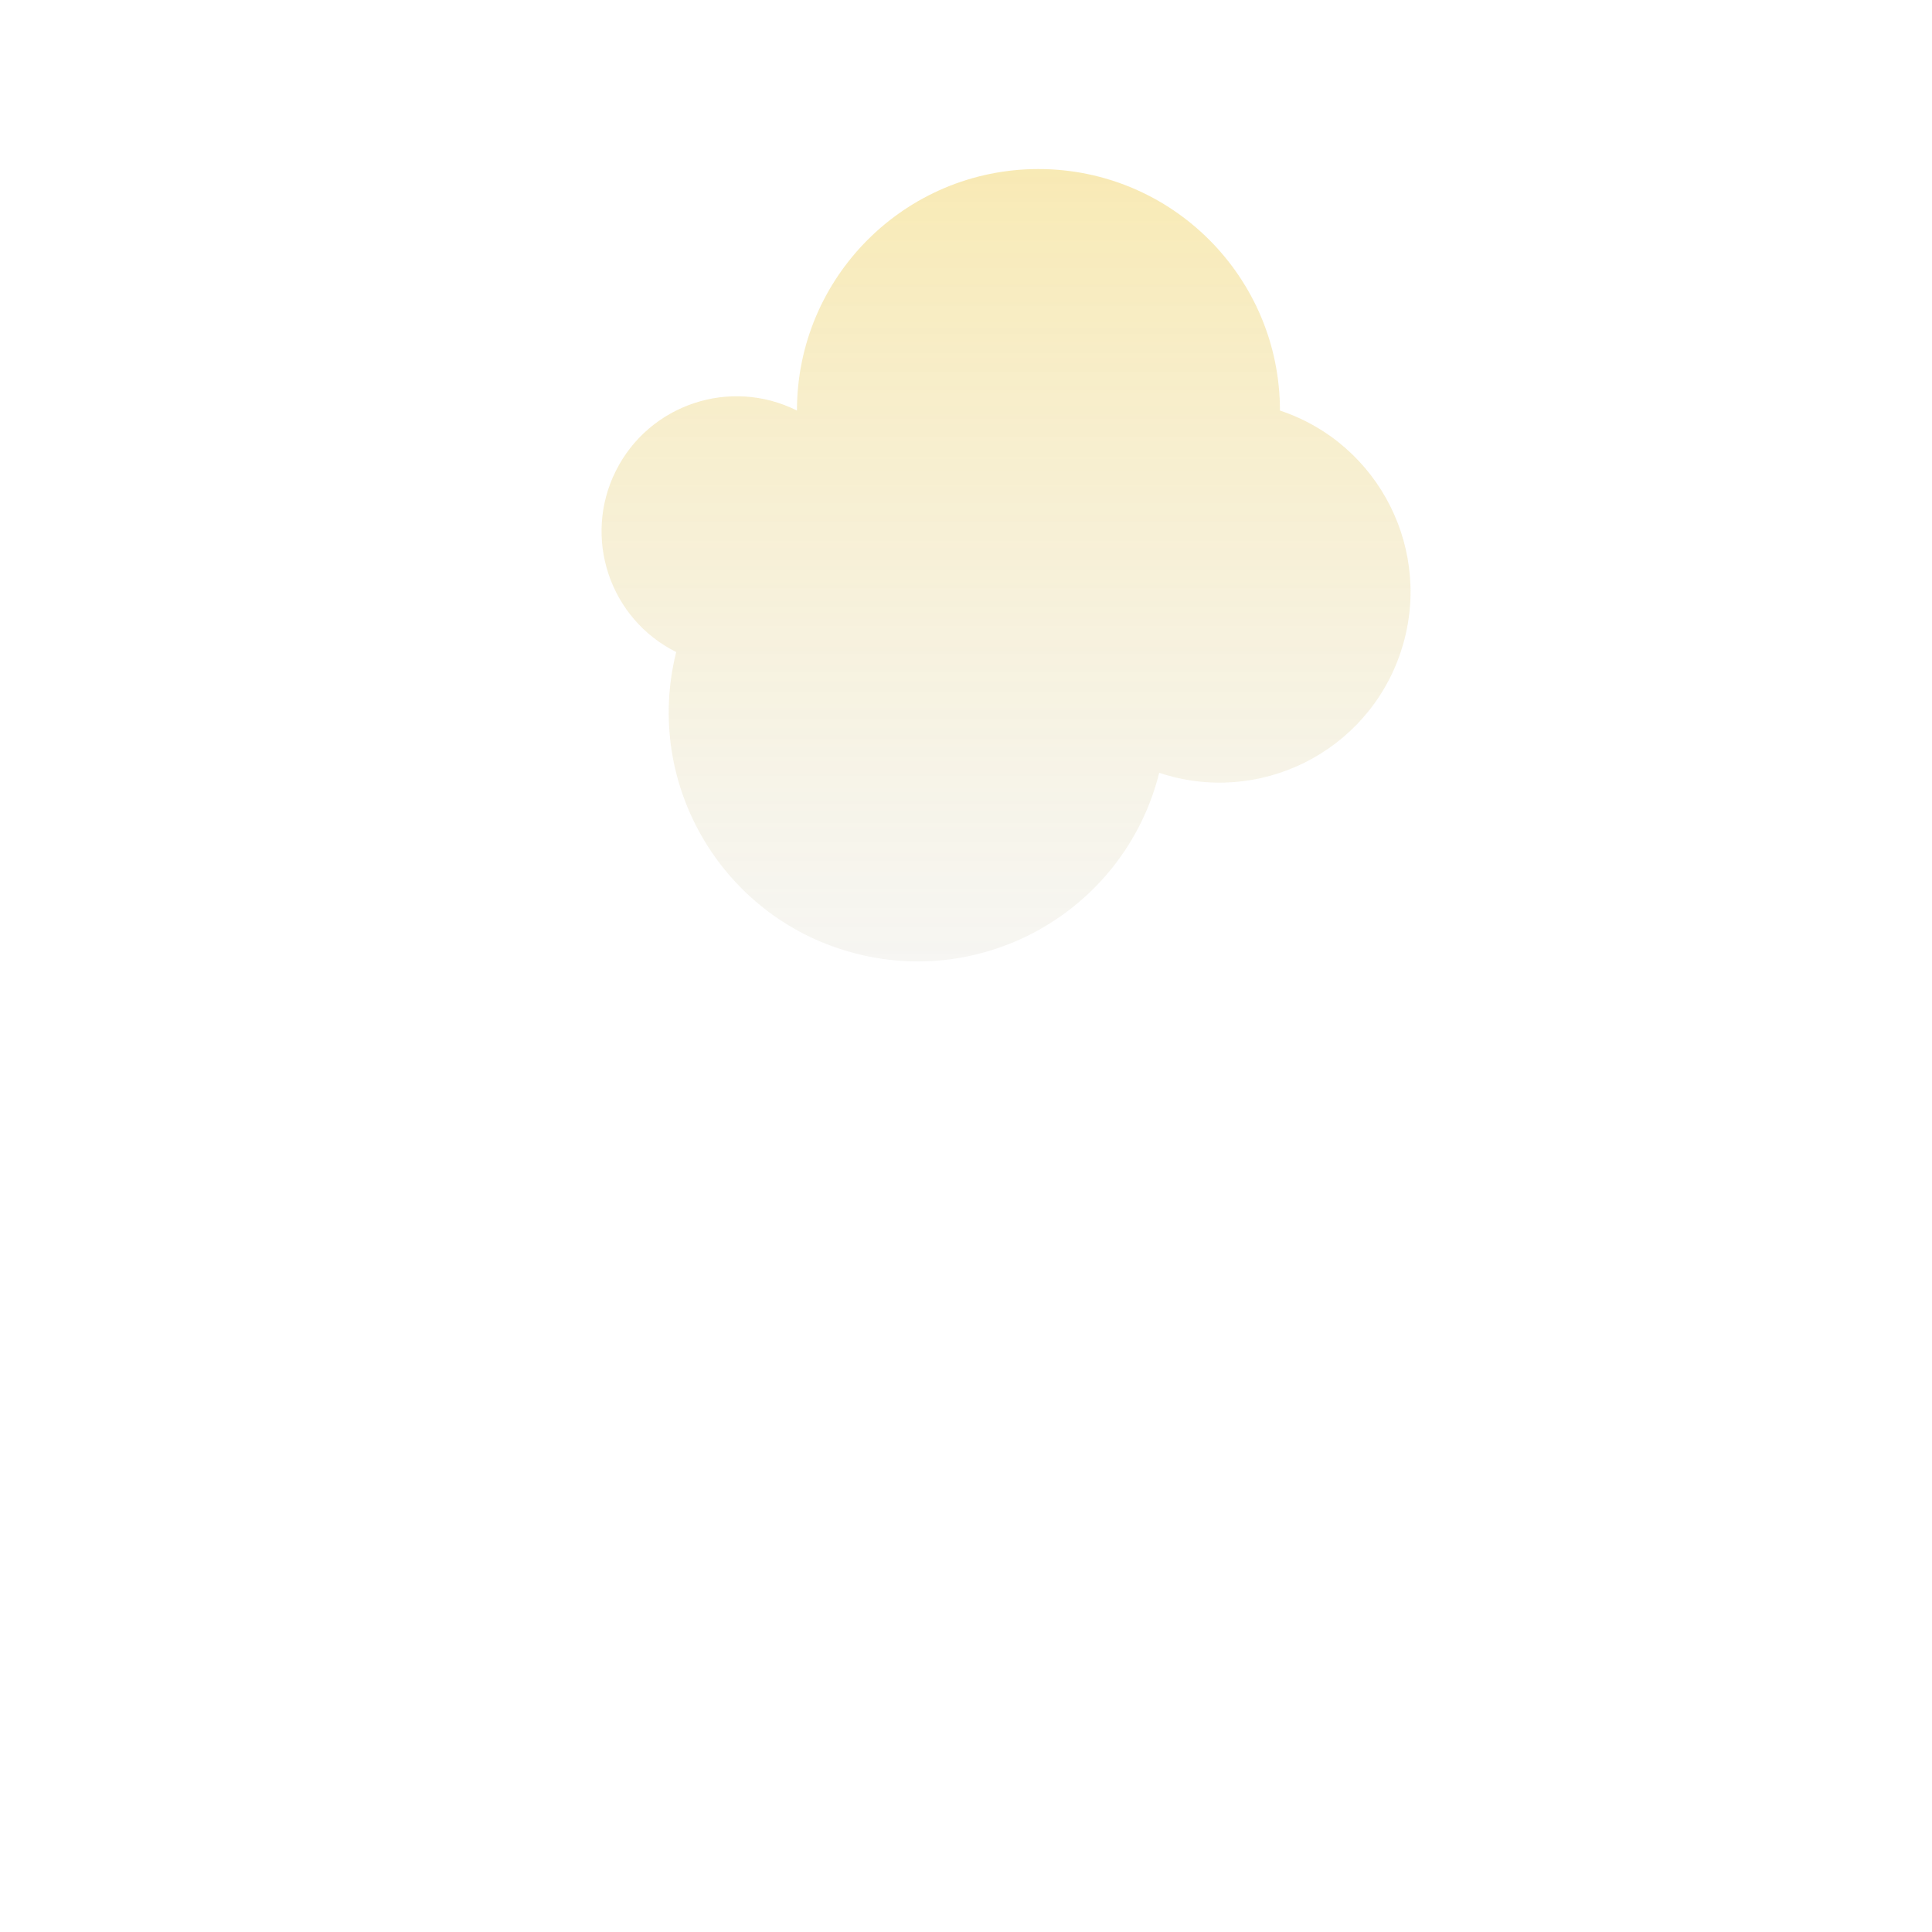
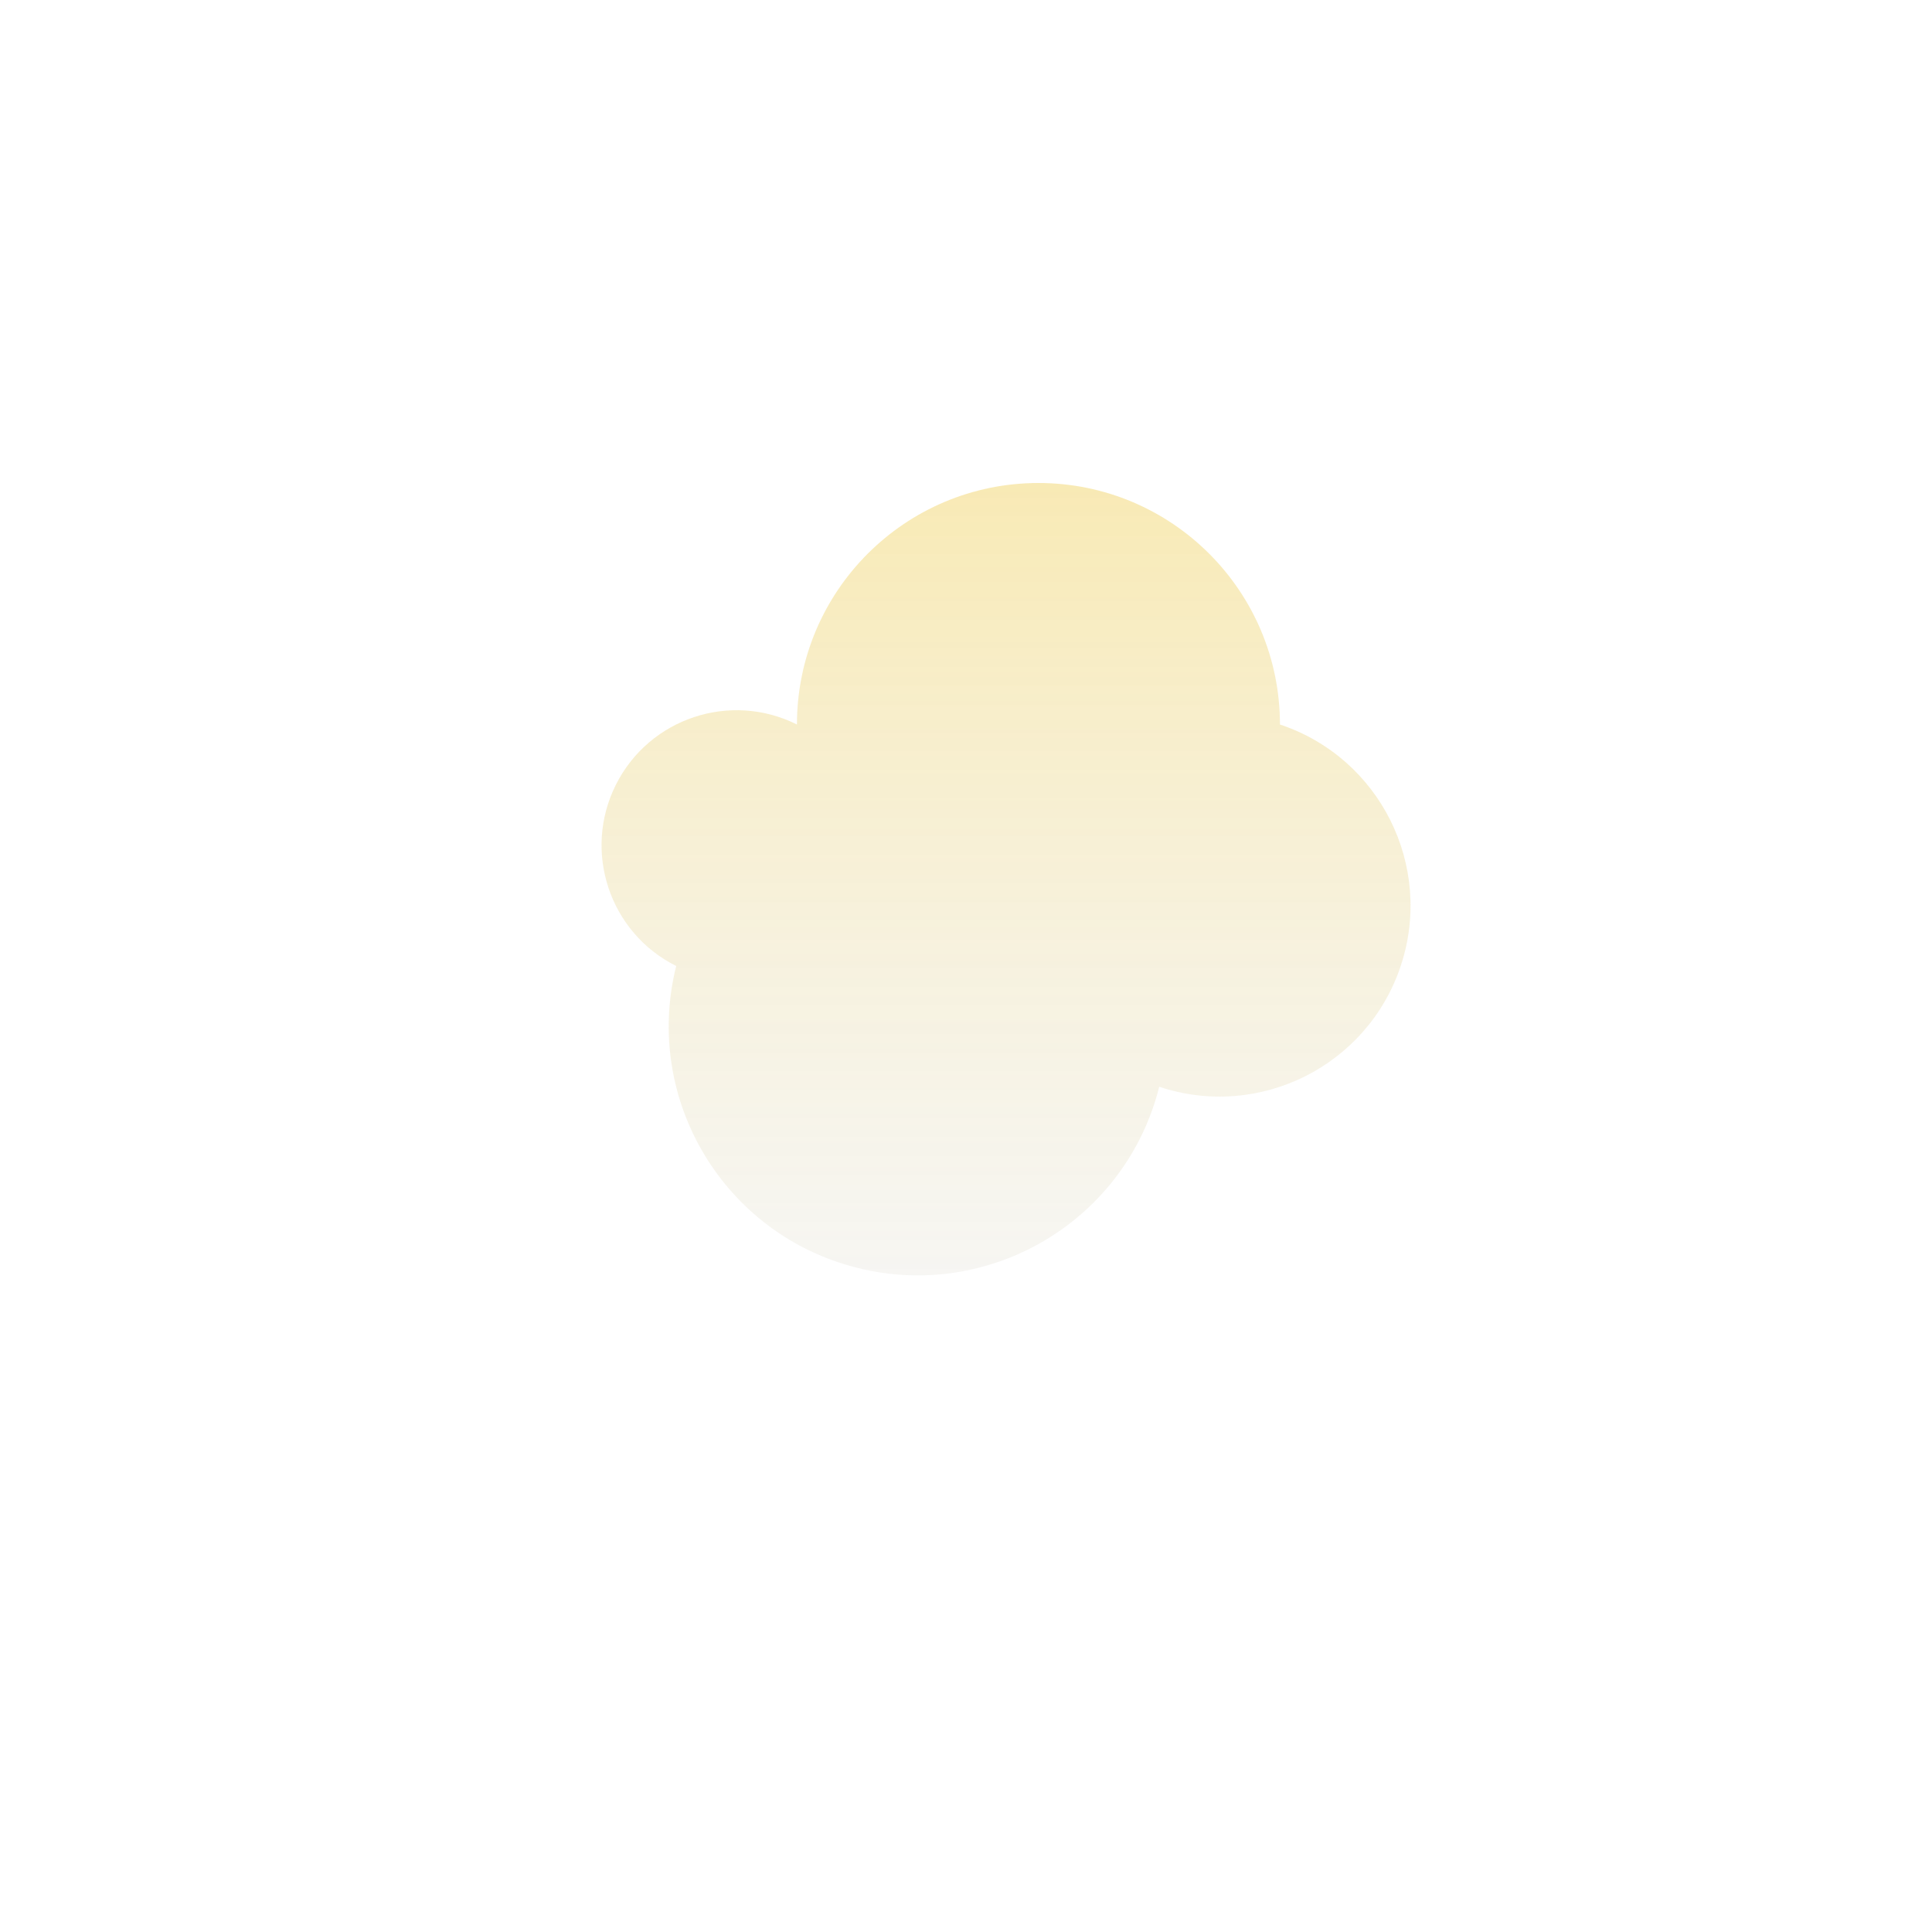
<svg xmlns="http://www.w3.org/2000/svg" version="1.1" viewBox="0 0 800 800">
  <defs>
    <linearGradient x1="50%" y1="0%" x2="50%" y2="100%" id="cccloud-grad">
      <stop stop-color="hsl(47, 84%, 64%)" stop-opacity="1" offset="0%" />
      <stop stop-color="hsla(51, 19%, 86%, 0.67)" stop-opacity="1" offset="100%" />
    </linearGradient>
  </defs>
-   <g fill="url(#cccloud-grad)" id="cloud" transform="matrix(1,0,0,1,30,-80)" opacity="0.44">
+   <g fill="url(#cccloud-grad)" id="cloud" transform="matrix(1,0,0,1,30,50)" opacity="0.44">
    <path d="M 500 250 A  50 50 0 1 1 450 400 A  50 50 0 1 1 250 350 A  50 50 0 1 1 300 250 A  50 50 0 1 1 500 250 Z" stroke-linecap="round" stroke-linejoin="round" />
  </g>
</svg>
